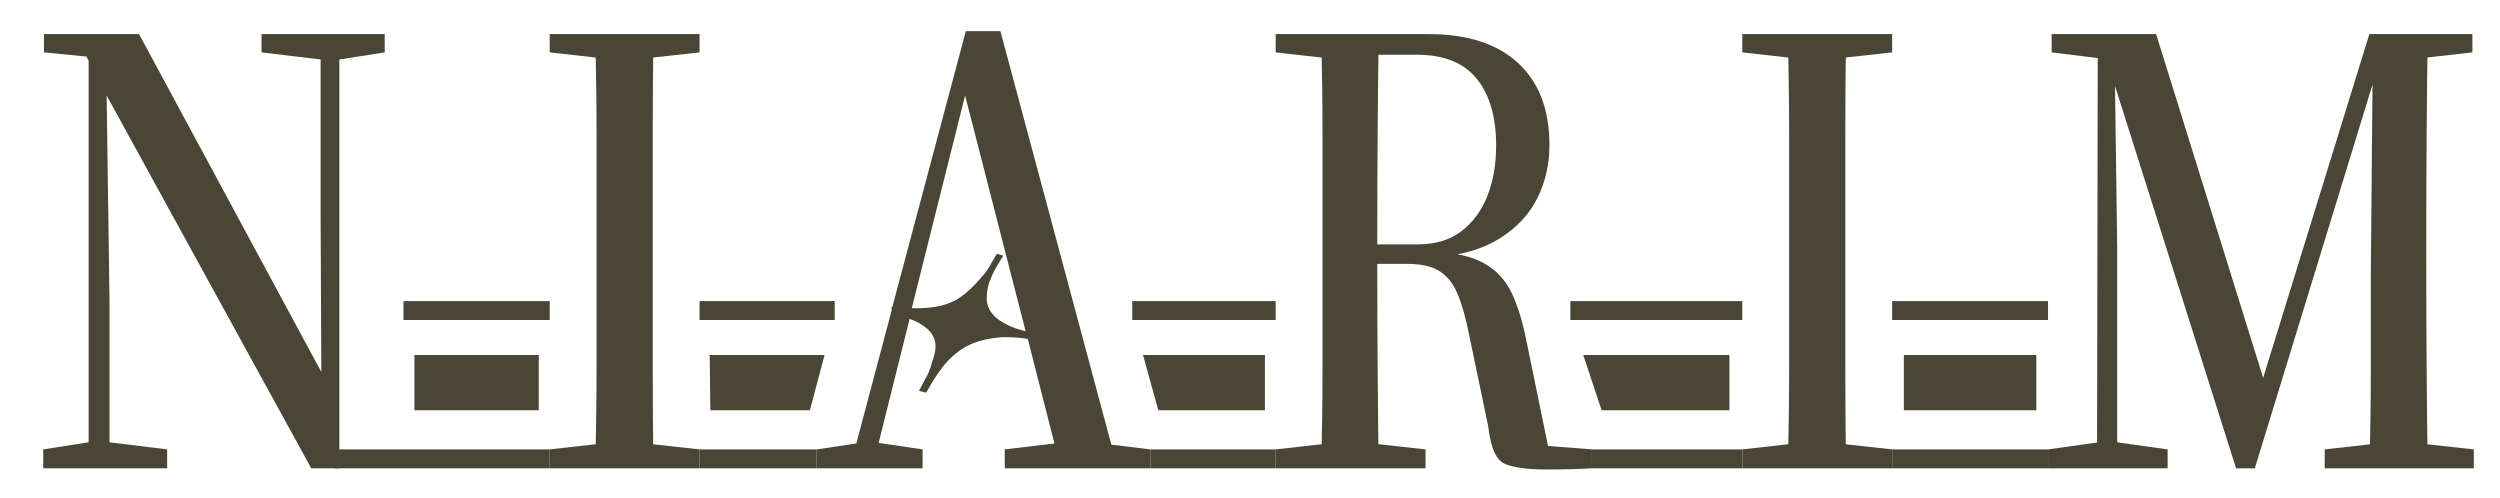
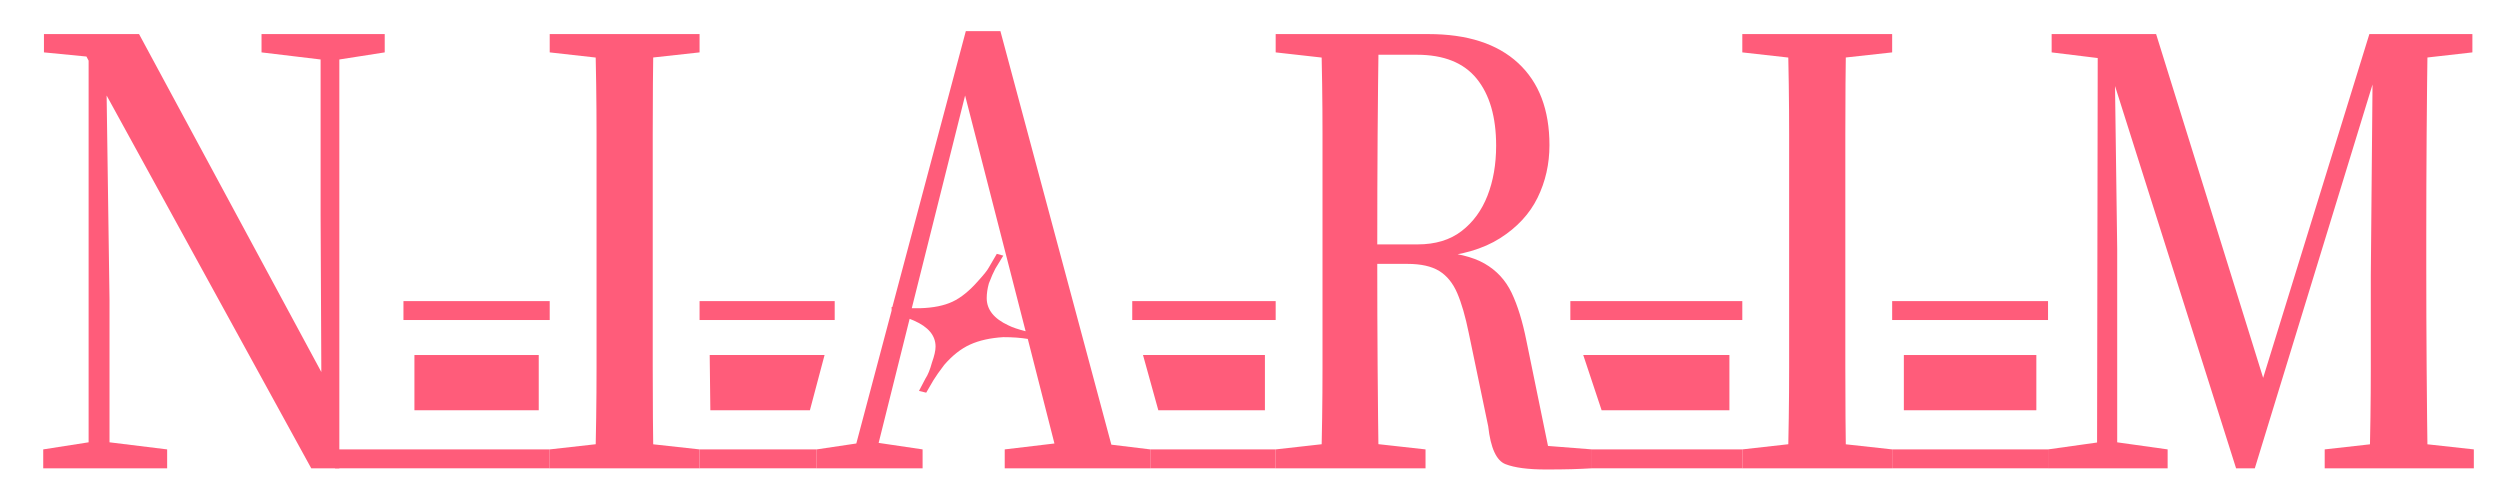
<svg xmlns="http://www.w3.org/2000/svg" viewBox="-35.0 -650.0 3470.0 690.0" role="img" aria-label="NIARIM in HakkouMincho">
-   <g fill="#4A4636" fill-rule="nonzero">
-     <g id="interLetterConnectors" fill="none" stroke="#4A4636" stroke-width="32" stroke-linecap="butt" stroke-linejoin="miter" transform="scale(1,-0.82)">
+   <g fill="#FF5C7A" fill-rule="nonzero">
+     <g id="interLetterConnectors" fill="none" stroke="#FF5C7A" stroke-width="32" stroke-linecap="butt" stroke-linejoin="miter" transform="scale(1,-0.82)">
      <path d="M 430 16 H 728" />
      <path d="M 936 16 H 1098.56" />
      <path d="M 1561.56 16 H 1735.64" />
      <path d="M 2174.64 16 H 2383.32" />
      <path d="M 2591.32 16 H 2807.68" />
    </g>
-     <g id="raisedConnectors" fill="none" stroke="#4A4636" stroke-width="32" stroke-linecap="butt" stroke-linejoin="miter" transform="scale(1,-0.82)">
+     <g id="raisedConnectors" fill="none" stroke="#FF5C7A" stroke-width="32" stroke-linecap="butt" stroke-linejoin="miter" transform="scale(1,-0.82)">
      <path d="M 525 267 H 728" />
      <path d="M 936 267 H 1123.56" />
      <path d="M 1536.56 267 H 1735.64" />
      <path d="M 2144.64 267 H 2383.32" />
      <path d="M 2591.32 267 H 2807.68" />
    </g>
-     <g id="filledFrameSpaces" fill="#4A4636" transform="scale(1,-0.82)">
+     <g id="filledFrameSpaces" fill="#FF5C7A" transform="scale(1,-0.82)">
      <g transform="translate(626.5 145) scale(0.85) translate(-626.5 -145)">
        <rect x="525" y="90" width="203" height="110" />
      </g>
      <g transform="translate(1029.803 145) scale(0.85) translate(-1029.803 -145)">
        <path d="M 936 200                  H 1123.56                  L 1099.607 90                  H 937.047                  Z" />
      </g>
      <g transform="translate(1636.1 145) scale(0.85) translate(-1636.1 -145)">
        <path d="M 1536.56 200                  H 1735.64                  V 90                  H 1561.56                  Z" />
      </g>
      <g transform="translate(2263.98 145) scale(0.85) translate(-2263.98 -145)">
        <path d="M 2144.64 200                  H 2383.32                  V 90                  H 2174.64                  Z" />
      </g>
      <g transform="translate(2699.5 145) scale(0.85) translate(-2699.5 -145)">
        <rect x="2591.32" y="90" width="216.36" height="110" />
      </g>
    </g>
-     <path id="glyph-N" d="M25 0V32L88 44V690L85 697L26 704V735H158L411 163L410 427V692L328 704V735H499V704L436 692V0H397L113 631L117 285V44L197 32V0Z" transform="translate(0.00,0) scale(1,-0.82)" fill="#4A4636" />
-     <path id="glyph-I" d="M32 0V32L127 45H143L240 32V0ZM95 0Q97 85 97.0 170.5Q97 256 97 342V393Q97 479 97.0 564.5Q97 650 95 735H176Q175 651 175.0 565.0Q175 479 175 393V343Q175 257 175.0 171.5Q175 86 176 0ZM32 704V735H240V704L143 691H127Z" transform="translate(696.00,0) scale(1,-0.82)" fill="#4A4636" />
-     <path id="glyph-A" d="M7 0V32L62 42L111 267V273H112L214 740H262L416 40L470 32V0H268V32L337 42L300 219Q285 222 266 222Q239 220 220.0 209.5Q201 199 184 175Q174 159 169 149L159 128L149 131L158 152Q163 161 167 179Q172 196 172 206Q172 234 142 250L136 253L93 43L154 32V0ZM297 232 213 631 139 271H151Q178 272 195.5 282.0Q213 292 231 317Q243 333 246 340L257 363L266 360L255 338Q251 329 246 313Q243 300 243 288Q243 259 273 242Q281 237 297 232Z" transform="translate(1091.56,0) scale(1,-0.82)" fill="#4A4636" />
-     <path id="glyph-R" d="M20 0V32L115 45H132L228 32V0ZM83 0Q85 85 85.0 170.5Q85 256 85 342V393Q85 479 85.0 564.5Q85 650 83 735H163Q162 651 161.5 563.5Q161 476 161 373V350Q161 259 161.5 172.5Q162 86 163 0ZM315 71 288 229Q281 271 272.0 296.5Q263 322 247.0 334.0Q231 346 203 346H124V379H217Q254 379 278.0 401.5Q302 424 314.0 461.5Q326 499 326 546Q326 619 299.0 659.5Q272 700 216 700H124V735H232Q313 735 356.5 686.0Q400 637 400 547Q400 499 383.5 458.0Q367 417 331.5 389.5Q296 362 240 357V367Q285 364 310.0 346.5Q335 329 347.5 297.0Q360 265 368 216L402 14L365 41L459 32V0Q445 -1 430.5 -1.5Q416 -2 395 -2Q358 -2 339.0 7.0Q320 16 315 71ZM20 704V735H124V691H115Z" transform="translate(1715.64,0) scale(1,-0.82)" fill="#4A4636" />
-     <path id="glyph-I" d="M32 0V32L127 45H143L240 32V0ZM95 0Q97 85 97.0 170.5Q97 256 97 342V393Q97 479 97.0 564.5Q97 650 95 735H176Q175 651 175.0 565.0Q175 479 175 393V343Q175 257 175.0 171.5Q175 86 176 0ZM32 704V735H240V704L143 691H127Z" transform="translate(2351.32,0) scale(1,-0.82)" fill="#4A4636" />
-     <path id="glyph-M" d="M26 0V32L102 45H116L192 32V0ZM31 704V735H126V691H118ZM94 0 95 735H118L122 371V0ZM287 0 106 697H102V735H176L332 124H316L321 139L472 735H502V697H488L481 668L313 0ZM410 0V32L505 45H520L617 32V0ZM472 0Q474 86 474.0 169.5Q474 253 474 326L477 735H553Q552 651 551.5 565.0Q551 479 551 393V342Q551 256 551.5 170.5Q552 85 553 0ZM513 691V735H615V704L521 691Z" transform="translate(2781.68,0) scale(1,-0.82)" fill="#4A4636" />
+     <path id="glyph-N" d="M25 0V32L88 44V690L85 697L26 704V735H158L411 163L410 427V692L328 704V735H499V704L436 692V0H397L113 631L117 285V44L197 32V0Z" transform="translate(0.00,0) scale(1,-0.82)" fill="#FF5C7A" />
+     <path id="glyph-I" d="M32 0V32L127 45H143L240 32V0ZM95 0Q97 85 97.0 170.5Q97 256 97 342V393Q97 479 97.0 564.5Q97 650 95 735H176Q175 651 175.0 565.0Q175 479 175 393V343Q175 257 175.0 171.5Q175 86 176 0ZM32 704V735H240V704L143 691H127Z" transform="translate(696.00,0) scale(1,-0.82)" fill="#FF5C7A" />
+     <path id="glyph-A" d="M7 0V32L62 42L111 267V273H112L214 740H262L416 40L470 32V0H268V32L337 42L300 219Q285 222 266 222Q239 220 220.0 209.5Q201 199 184 175Q174 159 169 149L159 128L149 131L158 152Q163 161 167 179Q172 196 172 206Q172 234 142 250L136 253L93 43L154 32V0ZM297 232 213 631 139 271H151Q178 272 195.5 282.0Q213 292 231 317Q243 333 246 340L257 363L266 360L255 338Q251 329 246 313Q243 300 243 288Q243 259 273 242Q281 237 297 232Z" transform="translate(1091.56,0) scale(1,-0.82)" fill="#FF5C7A" />
+     <path id="glyph-R" d="M20 0V32L115 45H132L228 32V0ZM83 0Q85 85 85.0 170.5Q85 256 85 342V393Q85 479 85.0 564.5Q85 650 83 735H163Q162 651 161.5 563.5Q161 476 161 373V350Q161 259 161.5 172.5Q162 86 163 0ZM315 71 288 229Q281 271 272.0 296.5Q263 322 247.0 334.0Q231 346 203 346H124V379H217Q254 379 278.0 401.5Q302 424 314.0 461.5Q326 499 326 546Q326 619 299.0 659.5Q272 700 216 700H124V735H232Q313 735 356.5 686.0Q400 637 400 547Q400 499 383.5 458.0Q367 417 331.5 389.5Q296 362 240 357V367Q285 364 310.0 346.5Q335 329 347.5 297.0Q360 265 368 216L402 14L365 41L459 32V0Q445 -1 430.5 -1.5Q416 -2 395 -2Q358 -2 339.0 7.0Q320 16 315 71ZM20 704V735H124V691H115Z" transform="translate(1715.64,0) scale(1,-0.82)" fill="#FF5C7A" />
+     <path id="glyph-I" d="M32 0V32L127 45H143L240 32V0ZM95 0Q97 85 97.0 170.5Q97 256 97 342V393Q97 479 97.0 564.5Q97 650 95 735H176Q175 651 175.0 565.0Q175 479 175 393V343Q175 257 175.0 171.5Q175 86 176 0ZM32 704V735H240V704L143 691H127Z" transform="translate(2351.32,0) scale(1,-0.82)" fill="#FF5C7A" />
+     <path id="glyph-M" d="M26 0V32L102 45H116L192 32V0ZM31 704V735H126V691H118ZM94 0 95 735H118L122 371V0ZM287 0 106 697H102V735H176L332 124H316L321 139L472 735H502V697H488L481 668L313 0ZM410 0V32L505 45H520L617 32V0ZM472 0Q474 86 474.0 169.5Q474 253 474 326L477 735H553Q552 651 551.5 565.0Q551 479 551 393V342Q551 256 551.5 170.5Q552 85 553 0ZM513 691V735H615V704L521 691Z" transform="translate(2781.68,0) scale(1,-0.82)" fill="#FF5C7A" />
  </g>
</svg>
